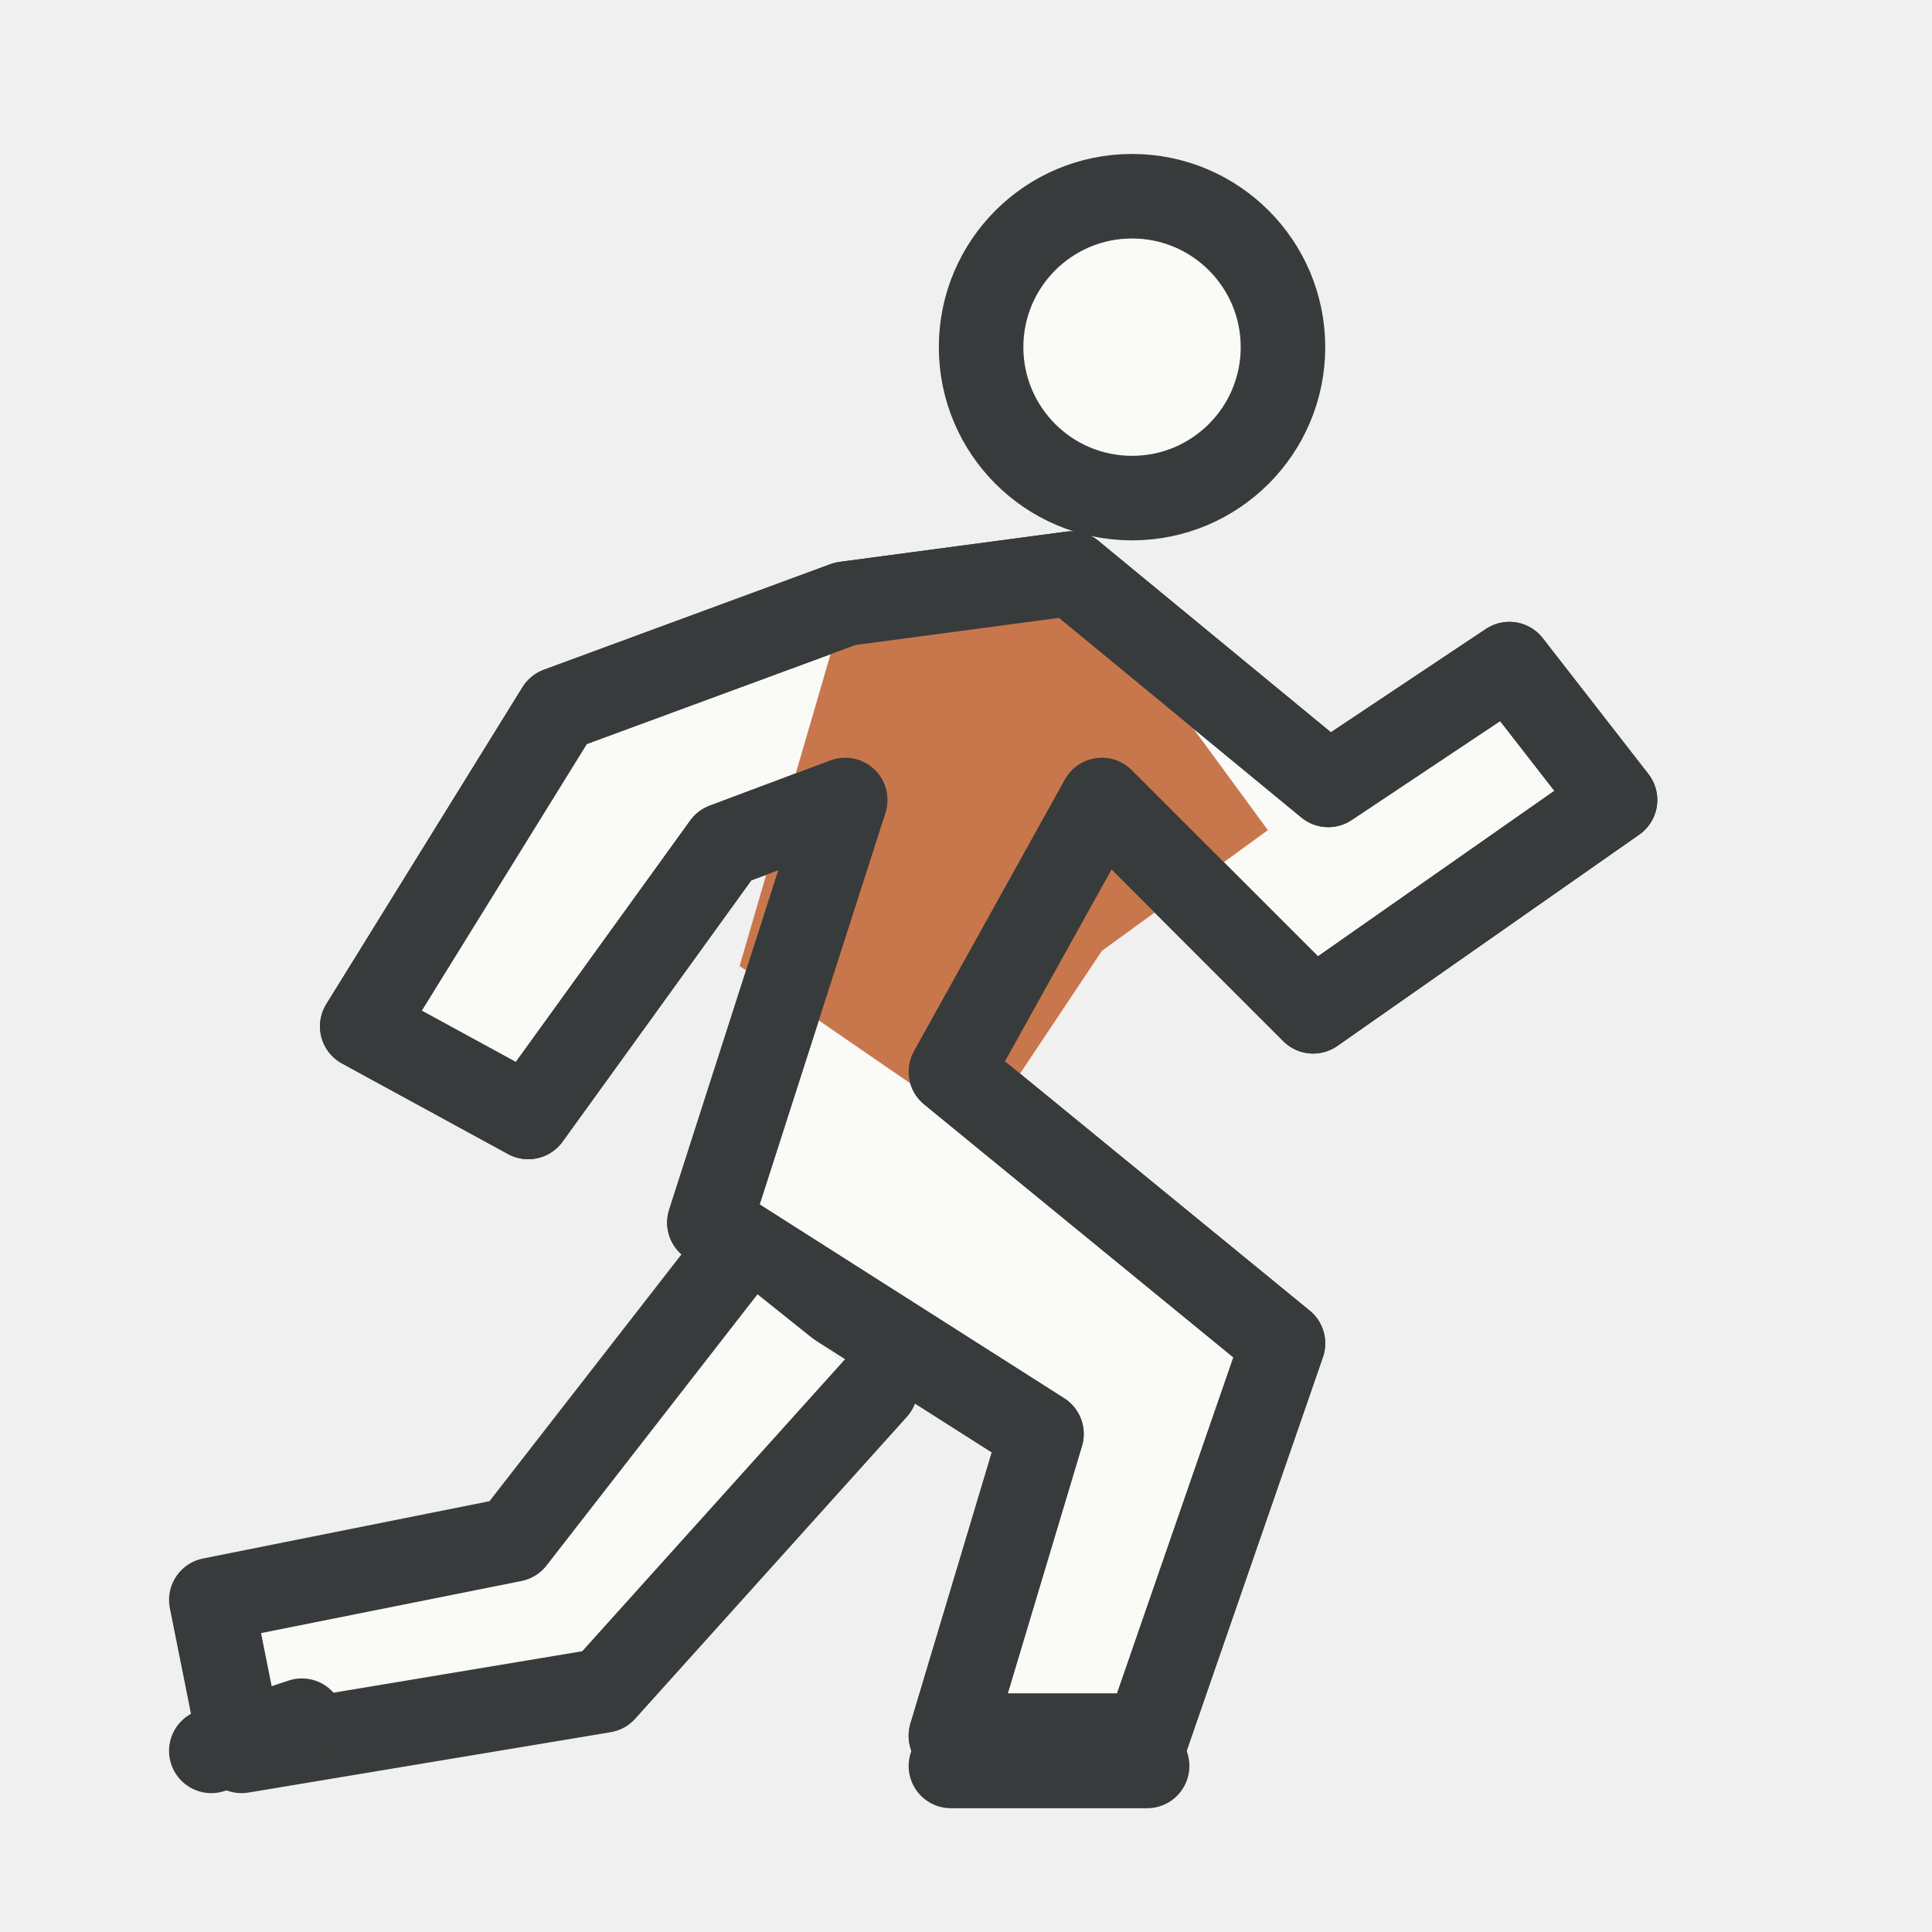
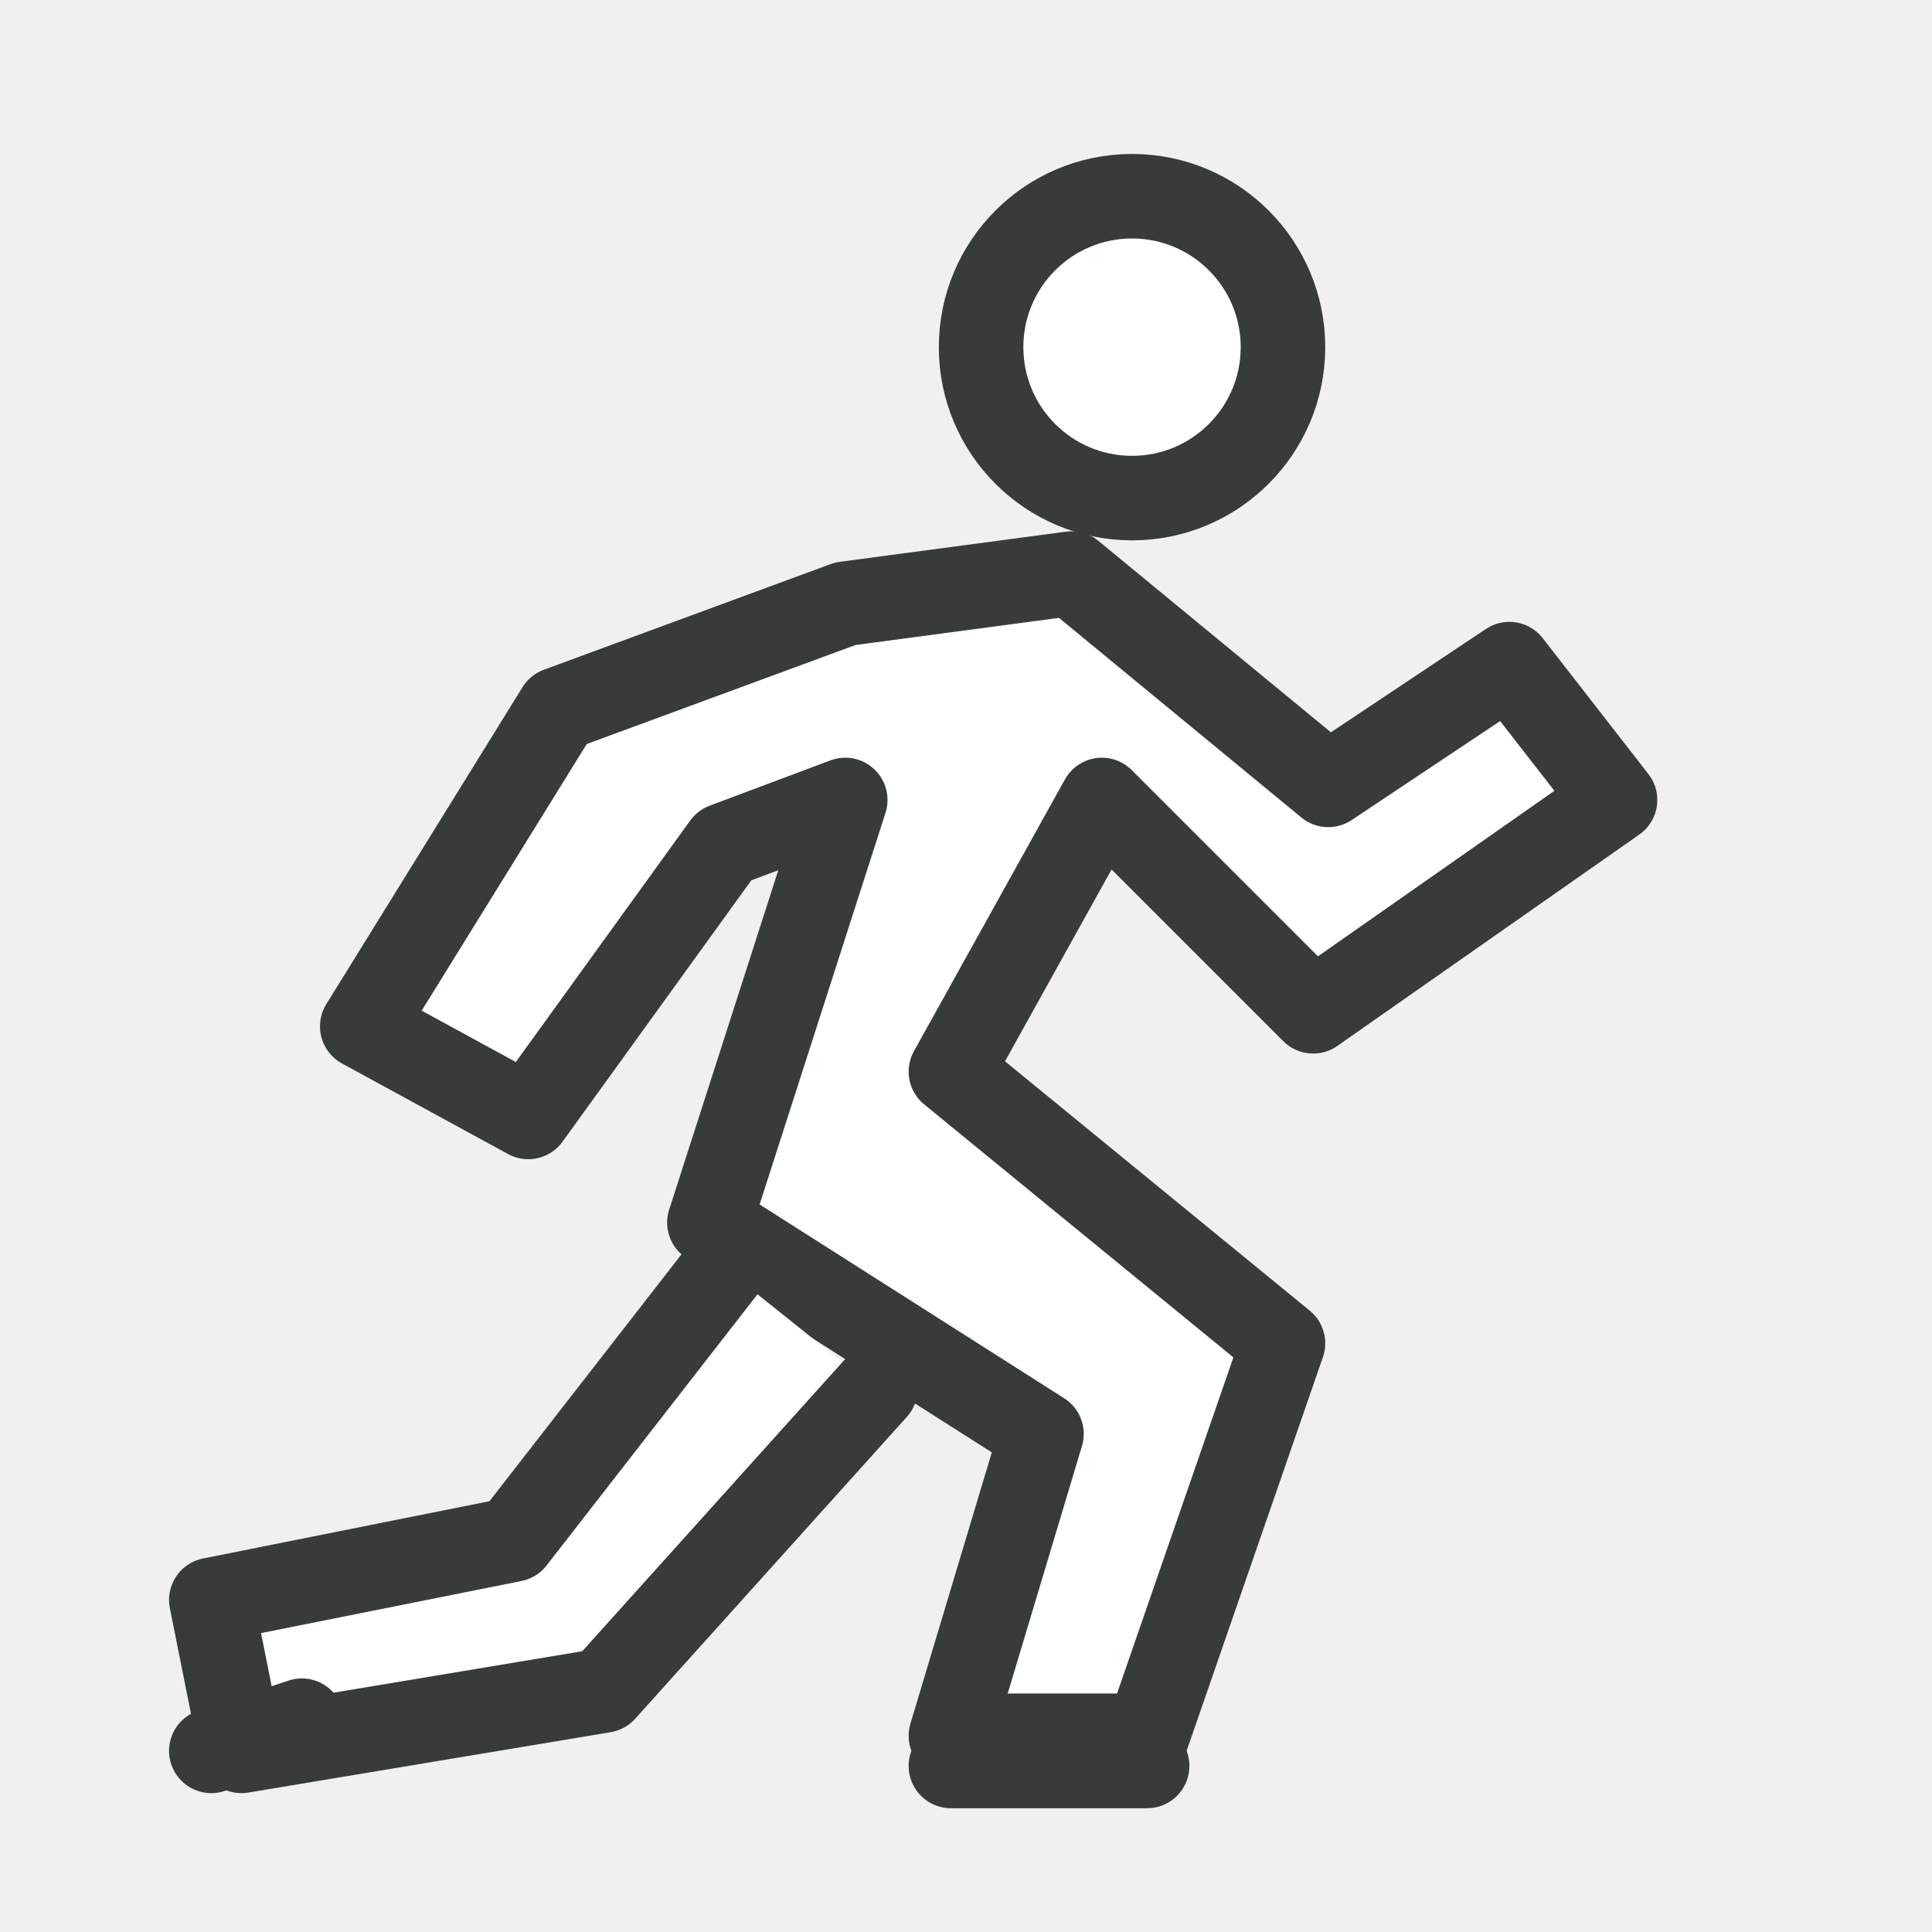
<svg xmlns="http://www.w3.org/2000/svg" width="64" height="64" viewBox="0 0 64 64" fill="none">
  <g stroke="#383b3b" stroke-width="2.8" stroke-linecap="round" stroke-linejoin="round">
-     <path d="M42.5 11.5a5 5 0 1 1-10 0 5 5 0 0 1 10 0Z" fill="#fafaf7" />
-     <path d="m28 20-9.5 3.5L12 34l5.5 3 6.5-9 4-1.5-4.5 14 11 7-3 10h6.5l4.5-13-11-9 5-9 7 7 10-7-3.5-4.5-6 4-8.5-7Z" fill="#fafaf7" />
-     <path d="m28 20 8.5 0 5.5 7.5-5.5 4-4 6-8-5.5 3.5-12Z" fill="#c8774d" stroke="none" />
-     <path d="m28 20-9.5 3.5L12 34l5.5 3 6.5-9 4-1.5-4.5 14 11 7-3 10h6.5l4.5-13-11-9 5-9 7 7 10-7-3.5-4.5-6 4-8.5-7Z" />
-     <path d="m24 42-7 9-10 2 1 5 12-2 9-10" fill="#fafaf7" />
+     <path d="M42.5 11.5a5 5 0 1 1-10 0 5 5 0 0 1 10 0Z" fill="#fff" />
+     <path d="m28 20-9.5 3.5L12 34l5.5 3 6.5-9 4-1.5-4.5 14 11 7-3 10h6.5l4.5-13-11-9 5-9 7 7 10-7-3.5-4.5-6 4-8.5-7Z" fill="#fff" />
+     <path d="m24 42-7 9-10 2 1 5 12-2 9-10" fill="#fff" />
    <path d="m7 58 3-1m21.5 1.5H38" />
  </g>
</svg>
